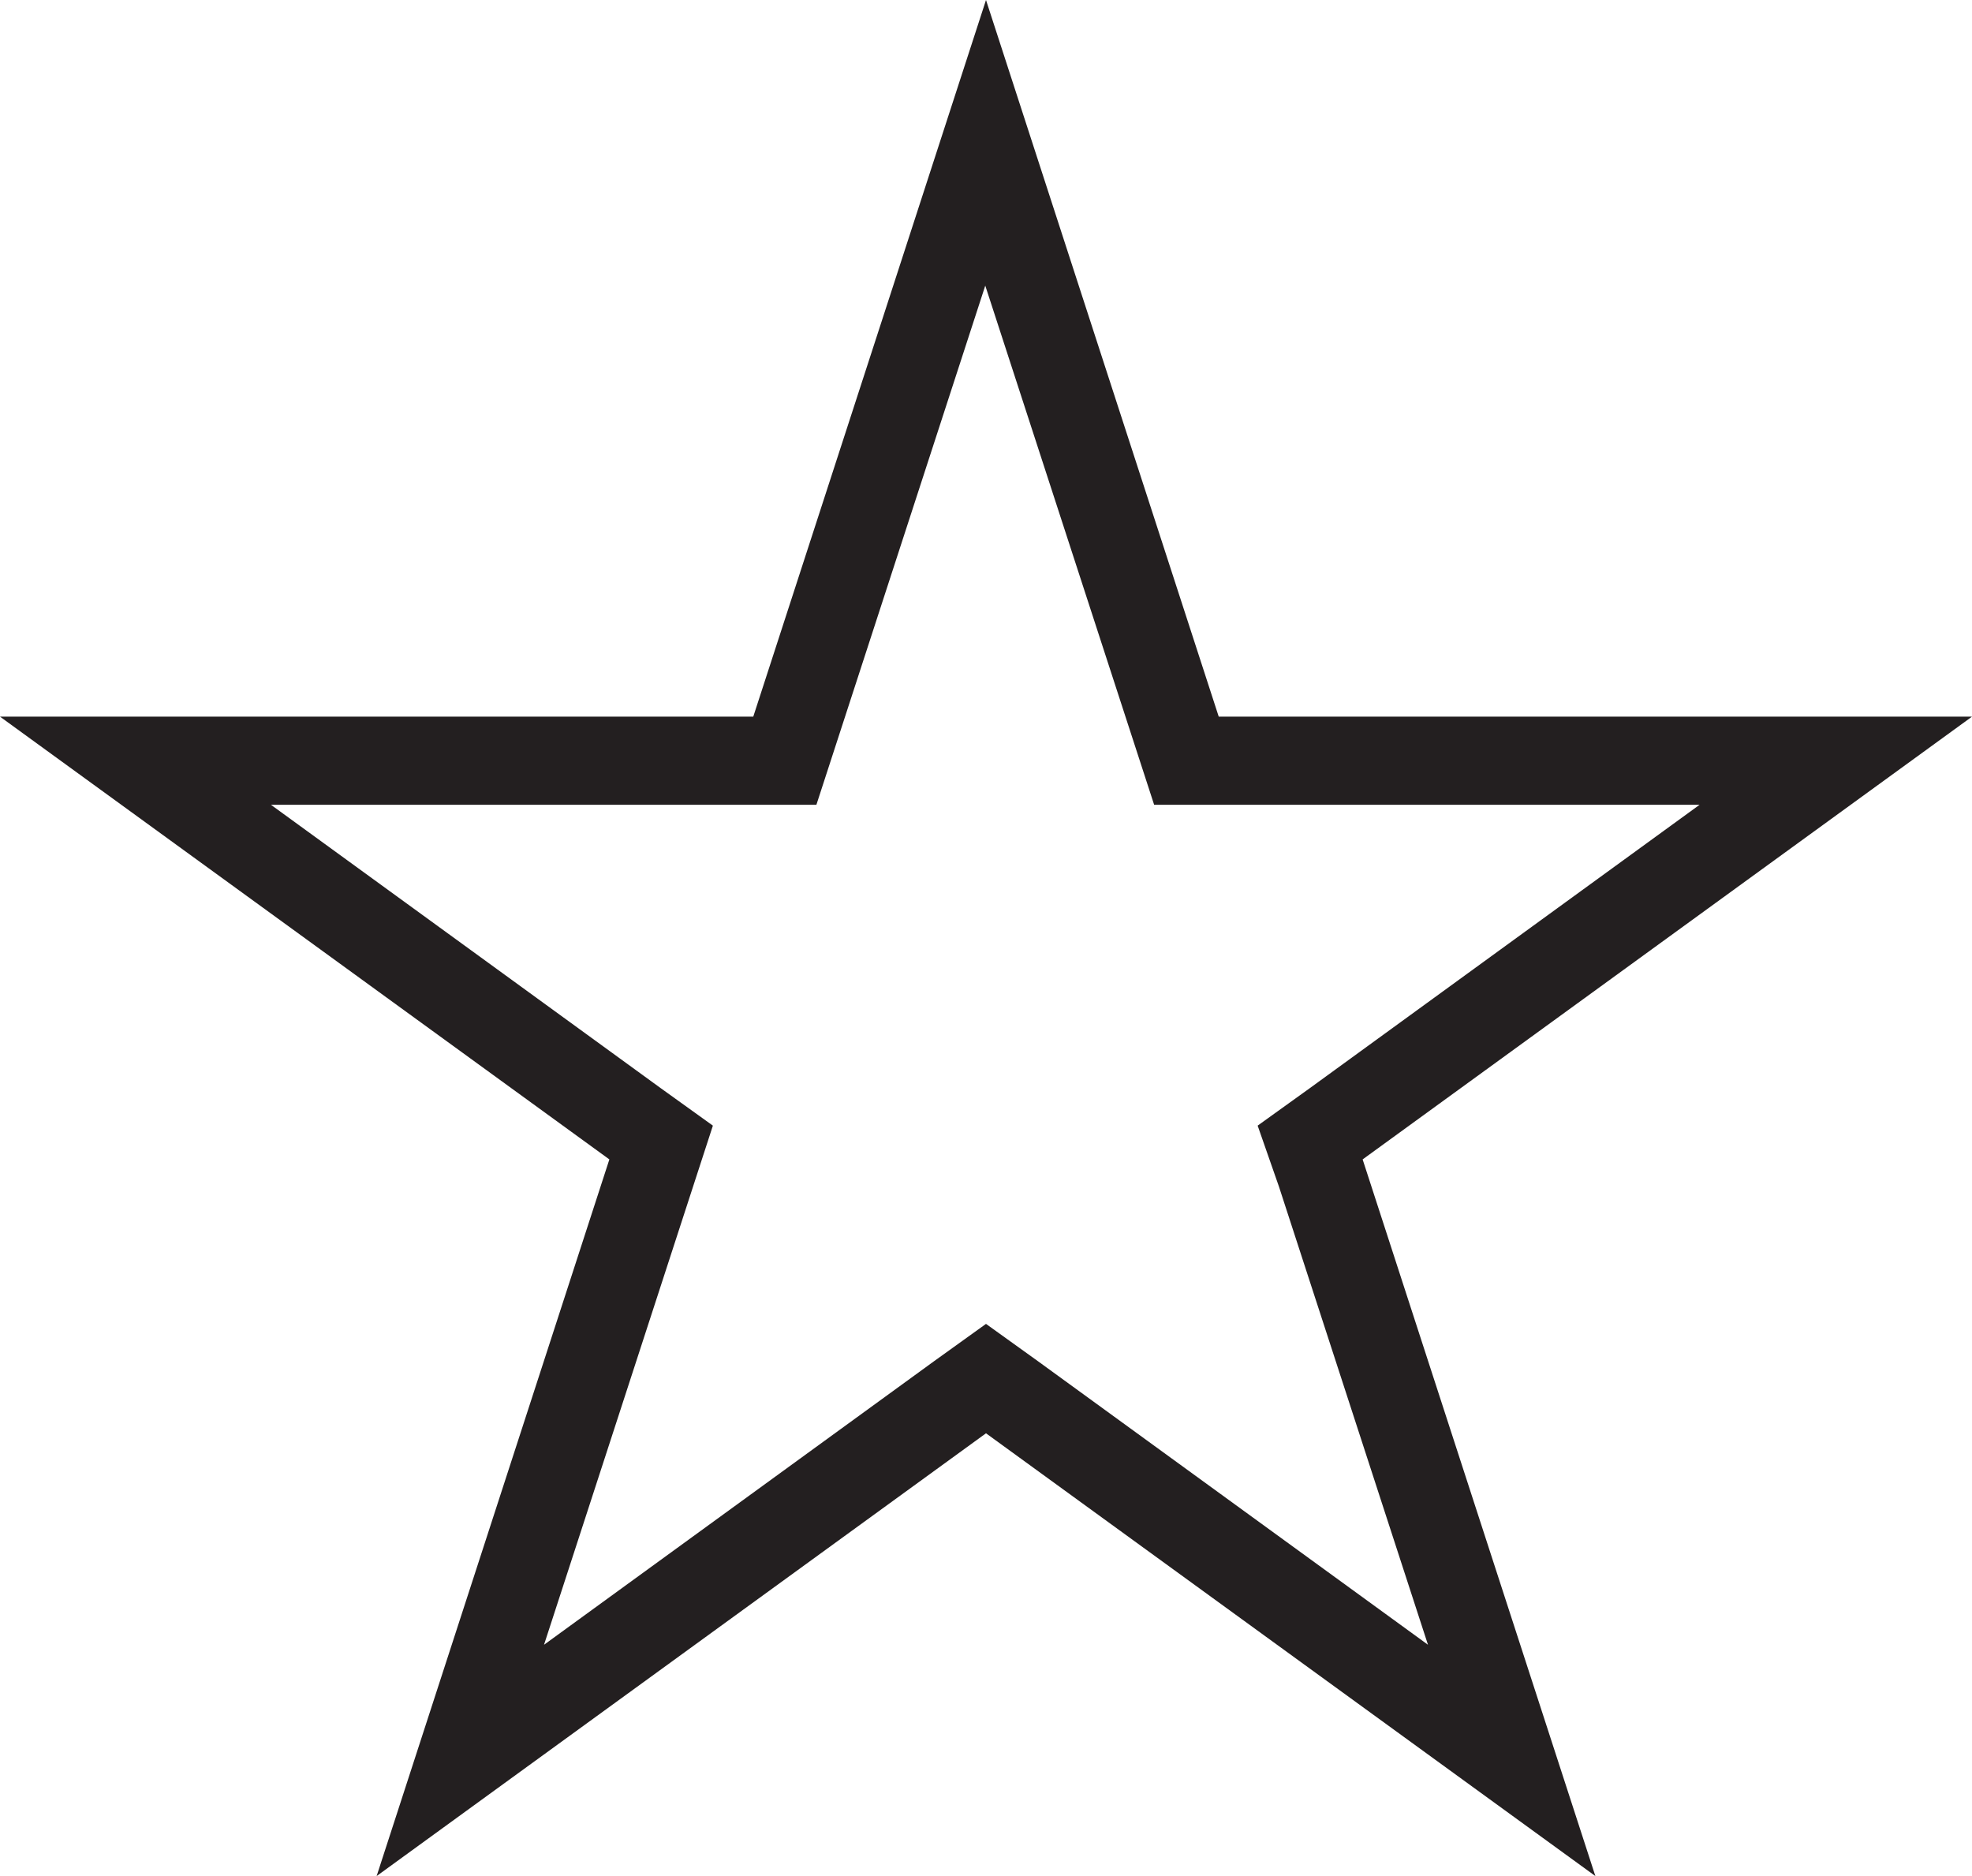
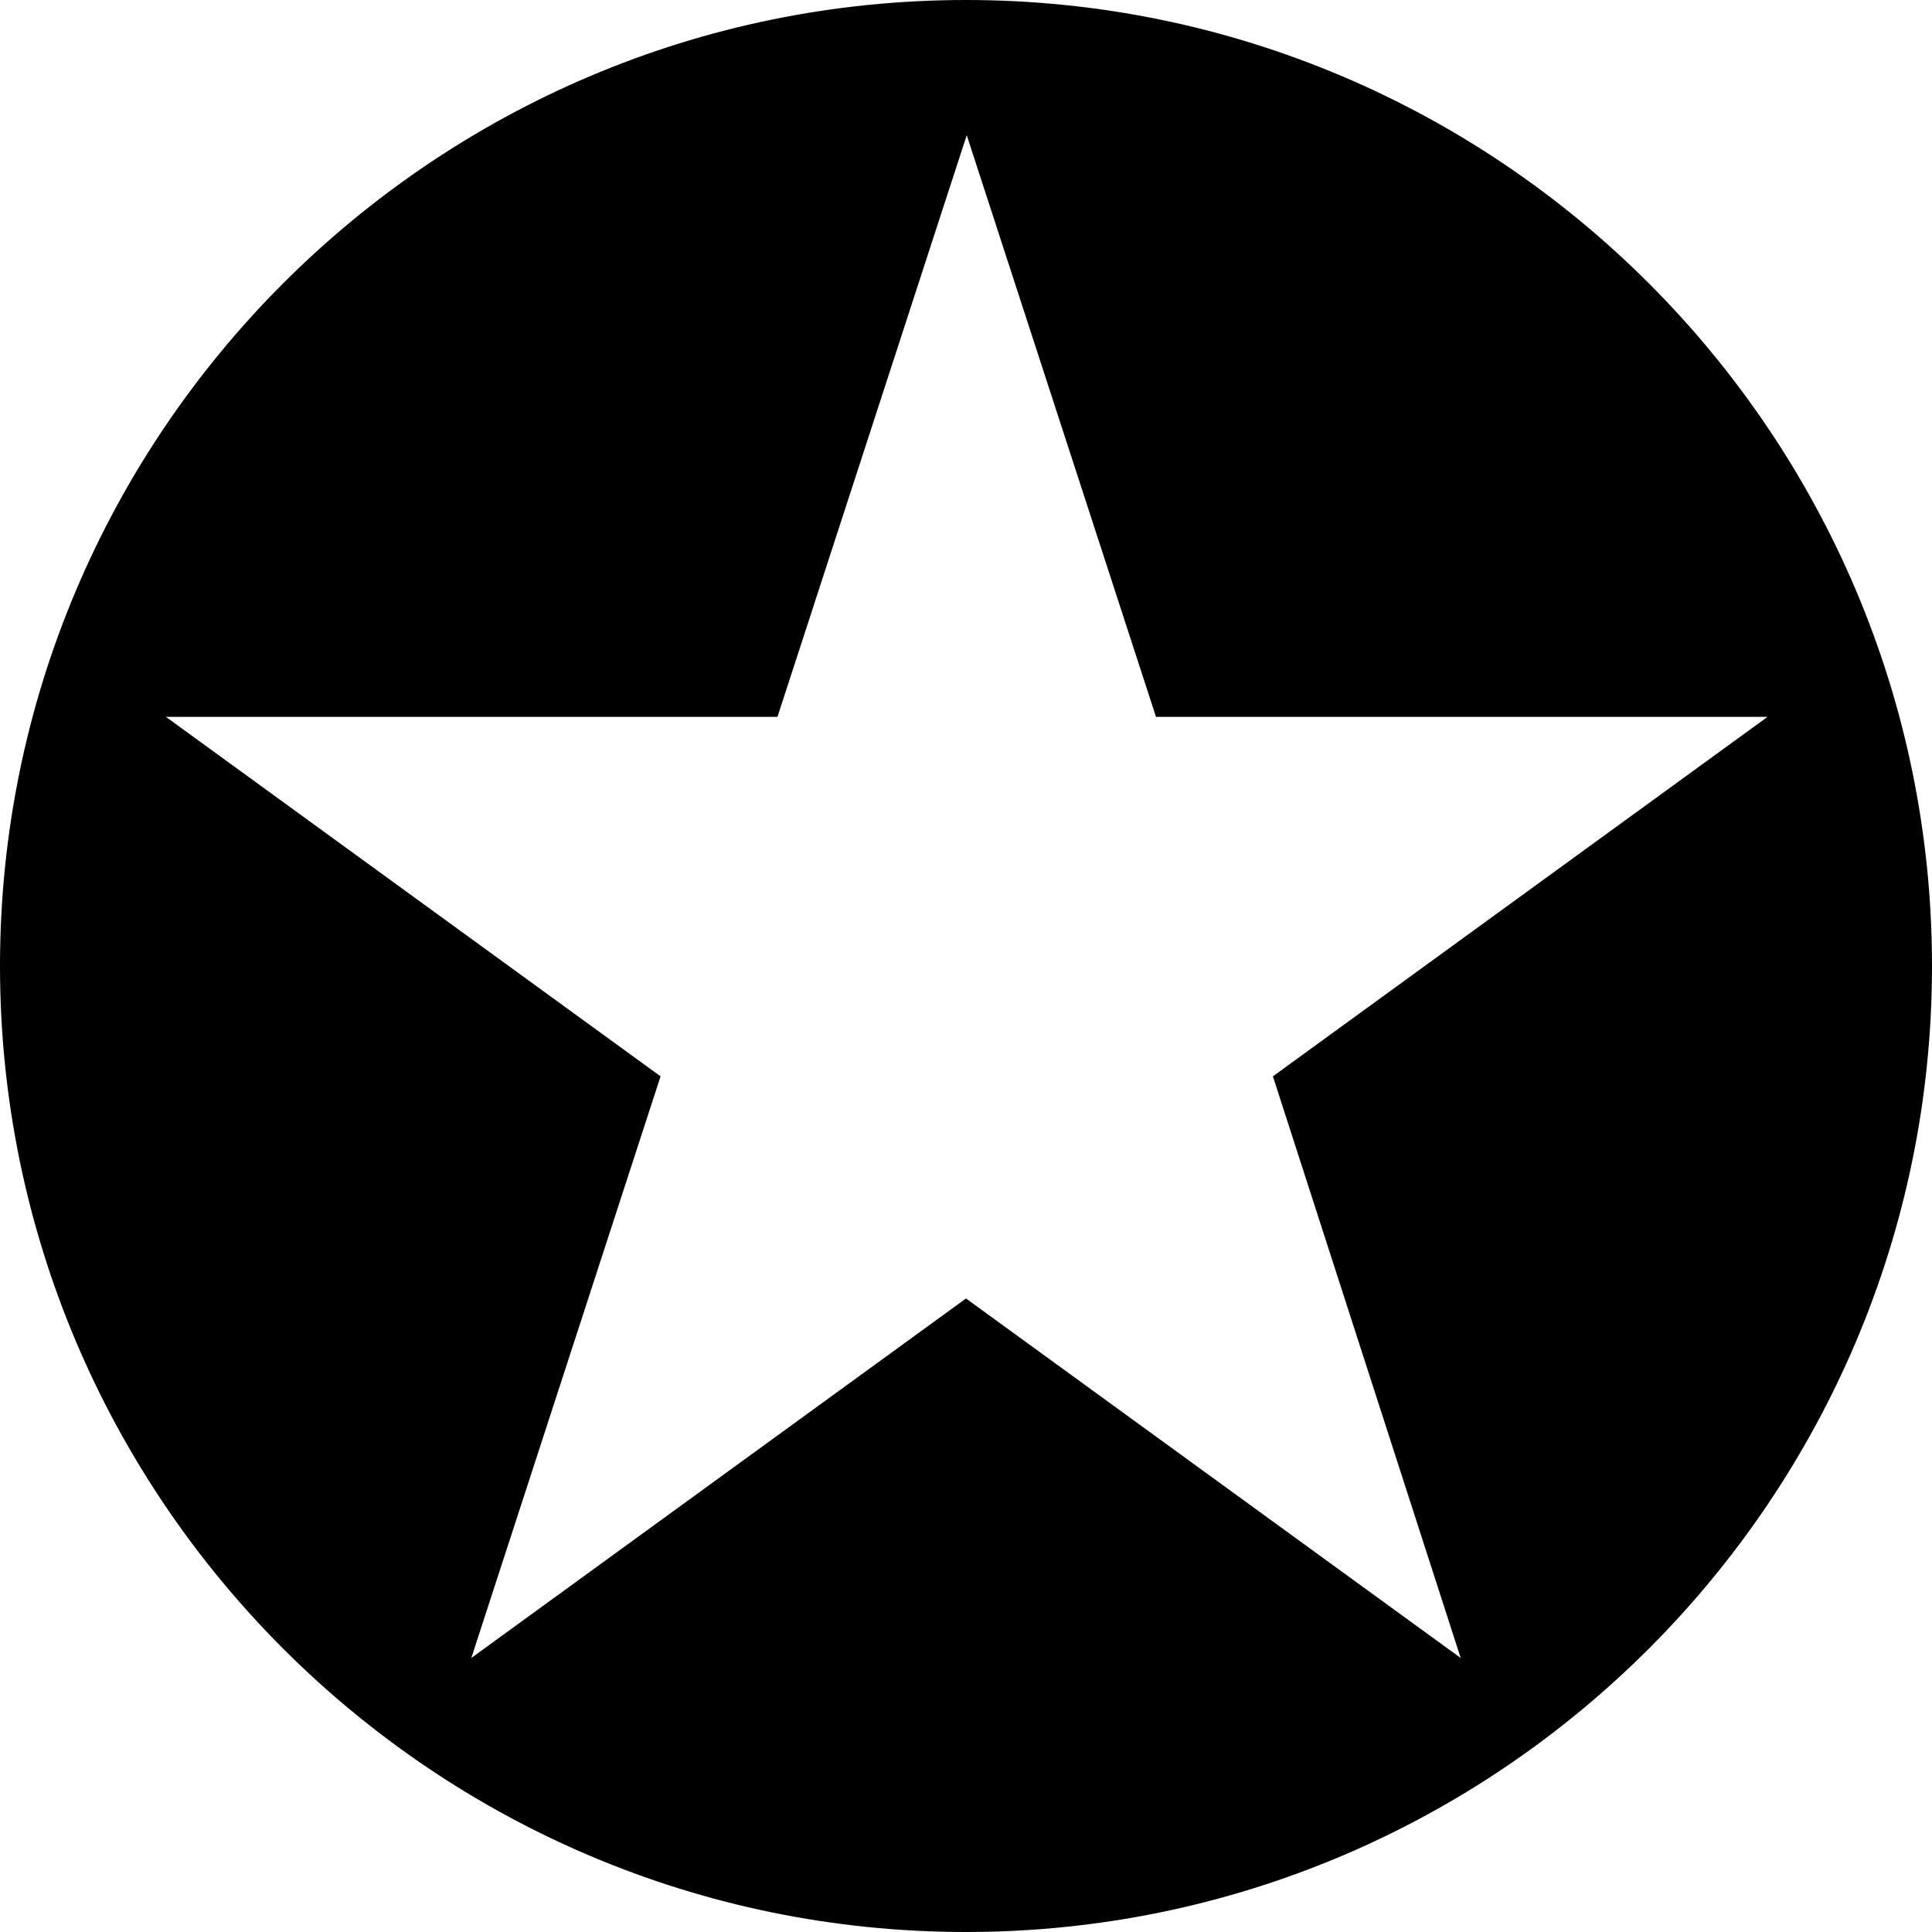
- <svg xmlns="http://www.w3.org/2000/svg" version="1.1" id="Layer_1" x="0px" y="0px" viewBox="0 0 268.6 255.4" style="enable-background:new 0 0 268.6 255.4;" xml:space="preserve">
-   <style type="text/css">
- 	.st0{fill:none;}
- 	.st1{fill:#231F20;}
- </style>
-   <polygon class="st0" points="231.6,109.6 166,109.6 157.3,109.6 154.6,101.3 134.3,38.8 114,101.3 111.3,109.6 102.6,109.6   36.9,109.6 90,148.1 97.1,153.3 94.4,161.6 74.1,224 127.2,185.4 134.3,180.3 141.3,185.4 194.4,224 174.2,161.6 171.5,153.3   178.5,148.1 " />
-   <path class="st1" d="M166,97.6L134.3,0l-31.7,97.6H0l83,60.3l-31.7,97.6l83-60.3l83,60.3l-31.7-97.6l83-60.3H166z M174.2,161.6  l20.3,62.4l-53.1-38.6l-7.1-5.1l-7.1,5.1L74.1,224l20.3-62.4l2.7-8.3l-7.1-5.1l-53.1-38.6h65.6h8.7l2.7-8.3l20.3-62.4l20.3,62.4  l2.7,8.3h8.7h65.6l-53.1,38.6l-7.1,5.1L174.2,161.6z" />
+ <svg xmlns="http://www.w3.org/2000/svg" version="1.1" id="Layer_1" x="0px" y="0px" viewBox="0 0 264.4 264.4" style="enable-background:new 0 0 264.4 264.4;" xml:space="preserve">
+   <g>
+     <path d="M132.2,0C59.3,0,0,59.3,0,132.2c0,72.9,59.3,132.2,132.2,132.2c72.9,0,132.2-59.3,132.2-132.2C264.4,59.3,205.1,0,132.2,0z    M199.9,226.9l-67.7-49.2l-67.7,49.2l25.9-79.6L22.7,98.1h83.7l25.9-79.6l25.9,79.6h83.7l-67.7,49.2L199.9,226.9z" />
+   </g>
</svg>
